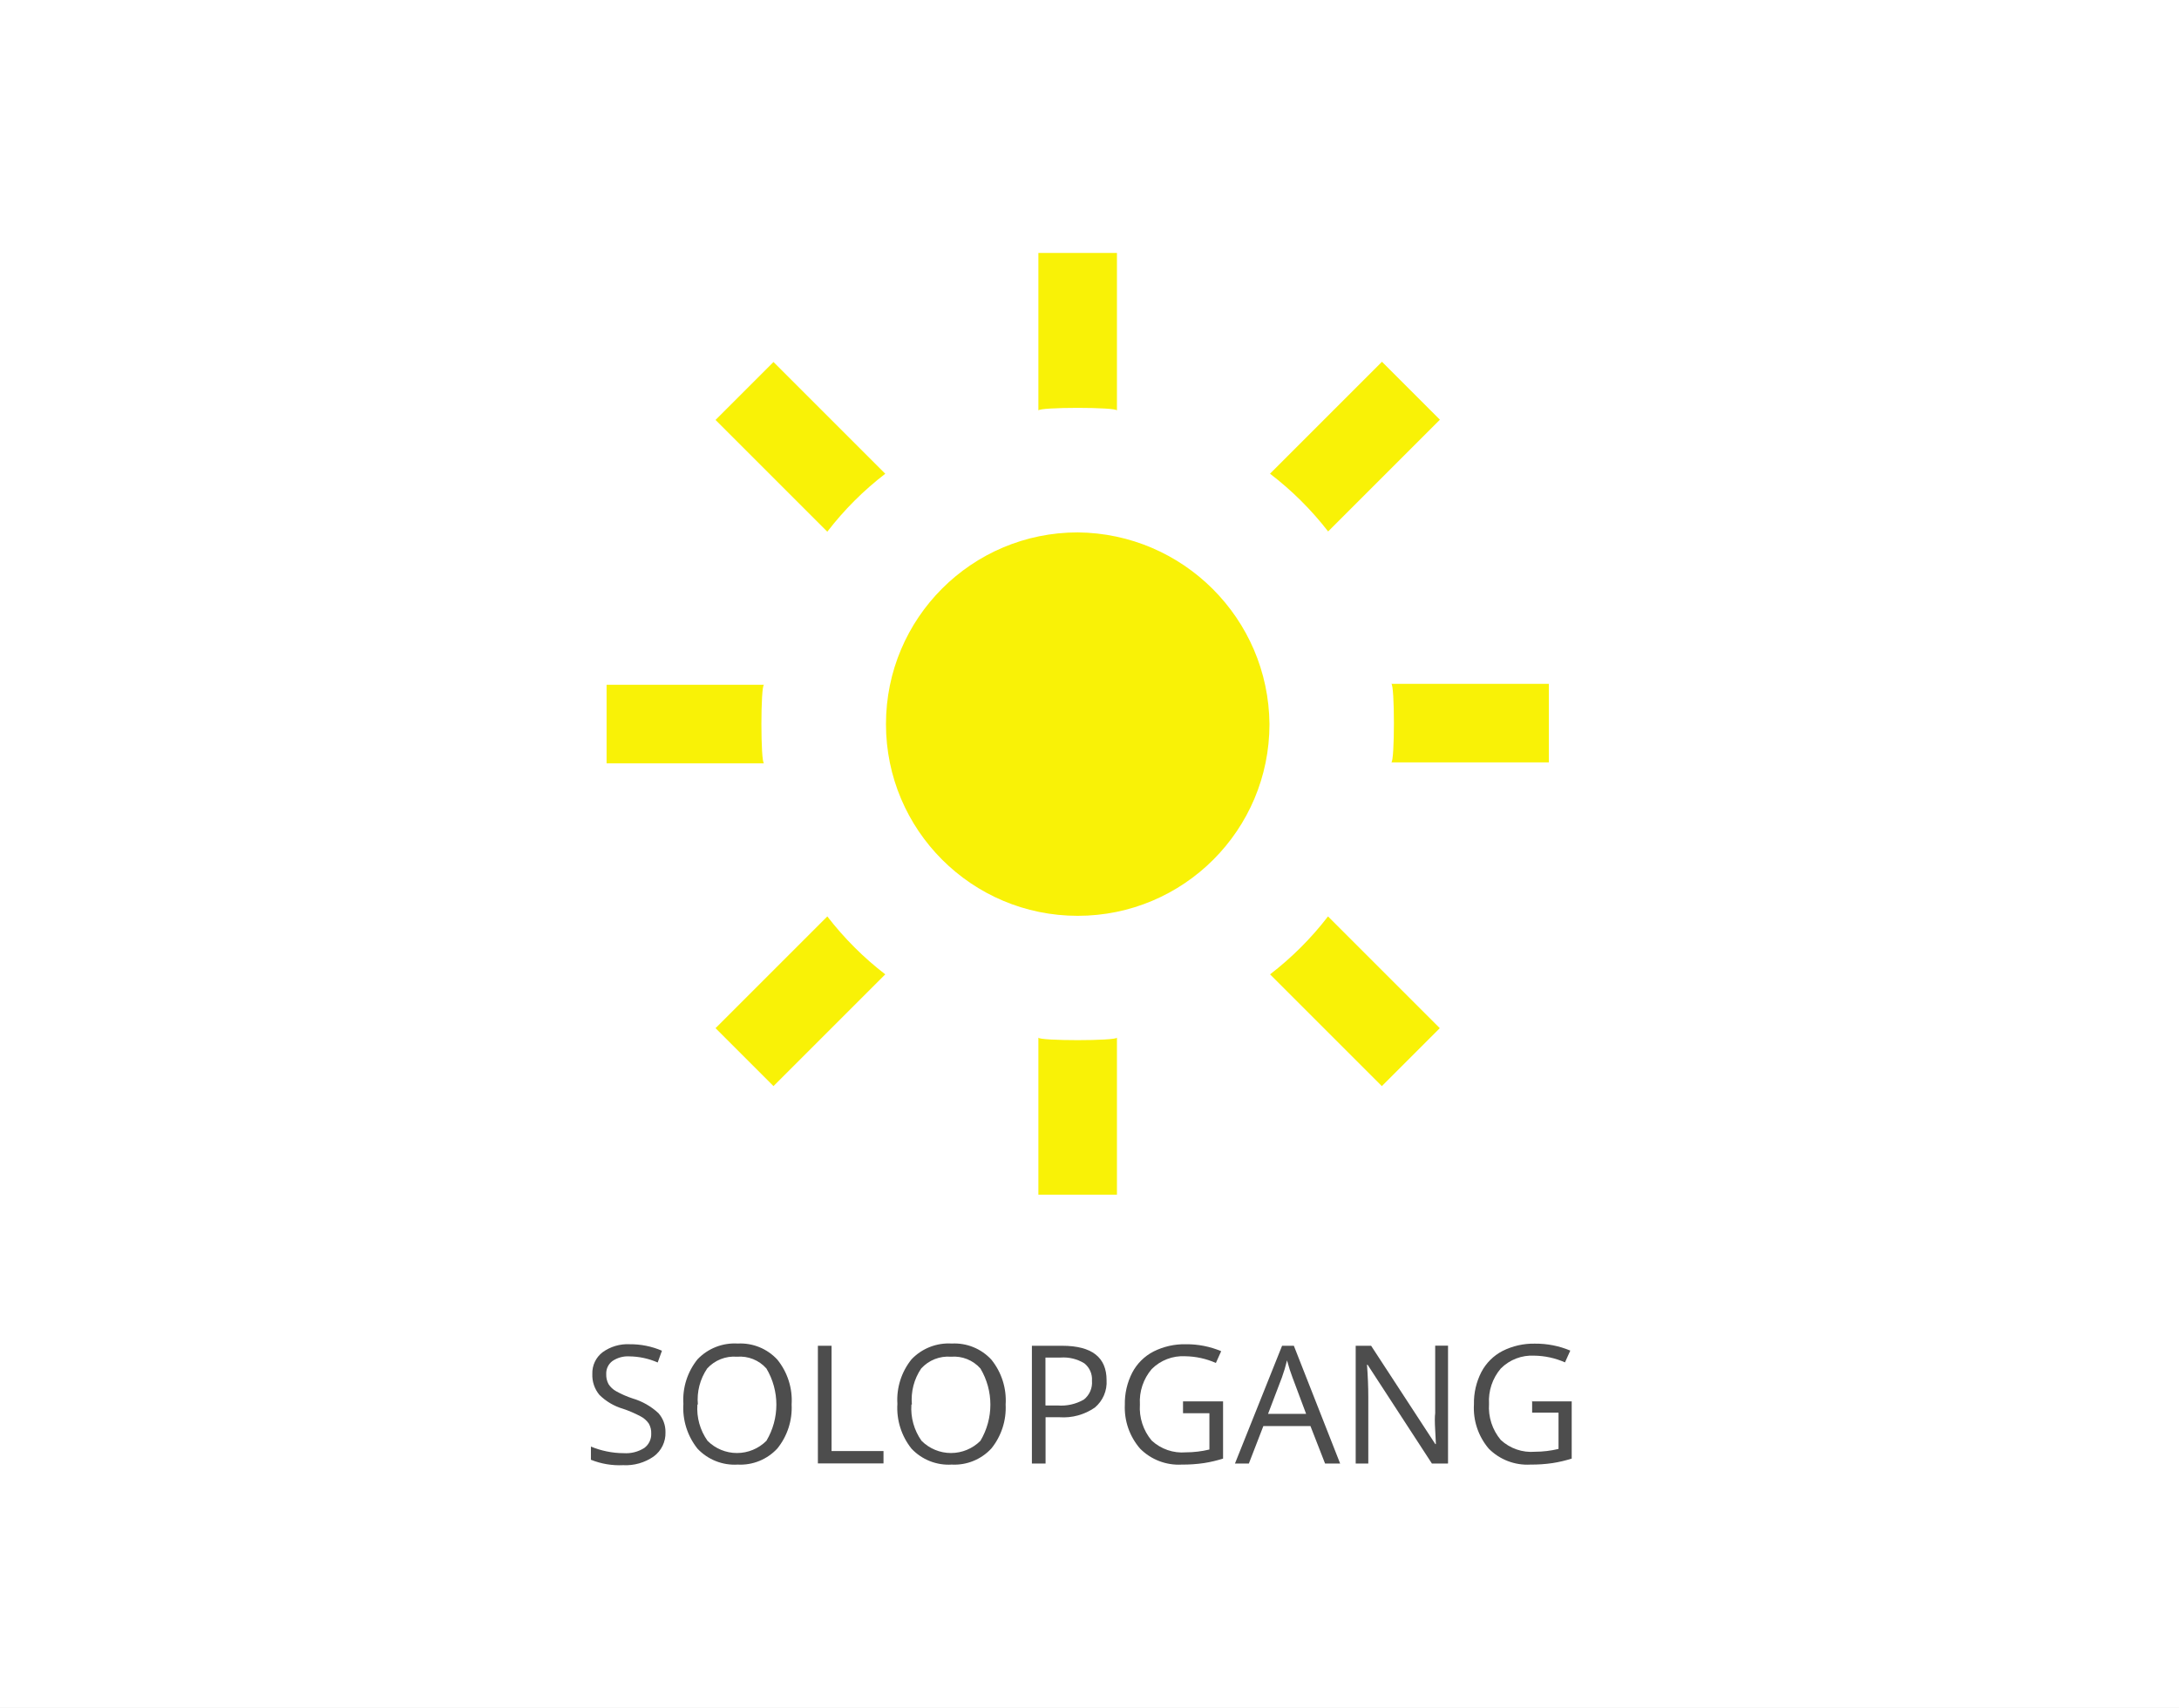
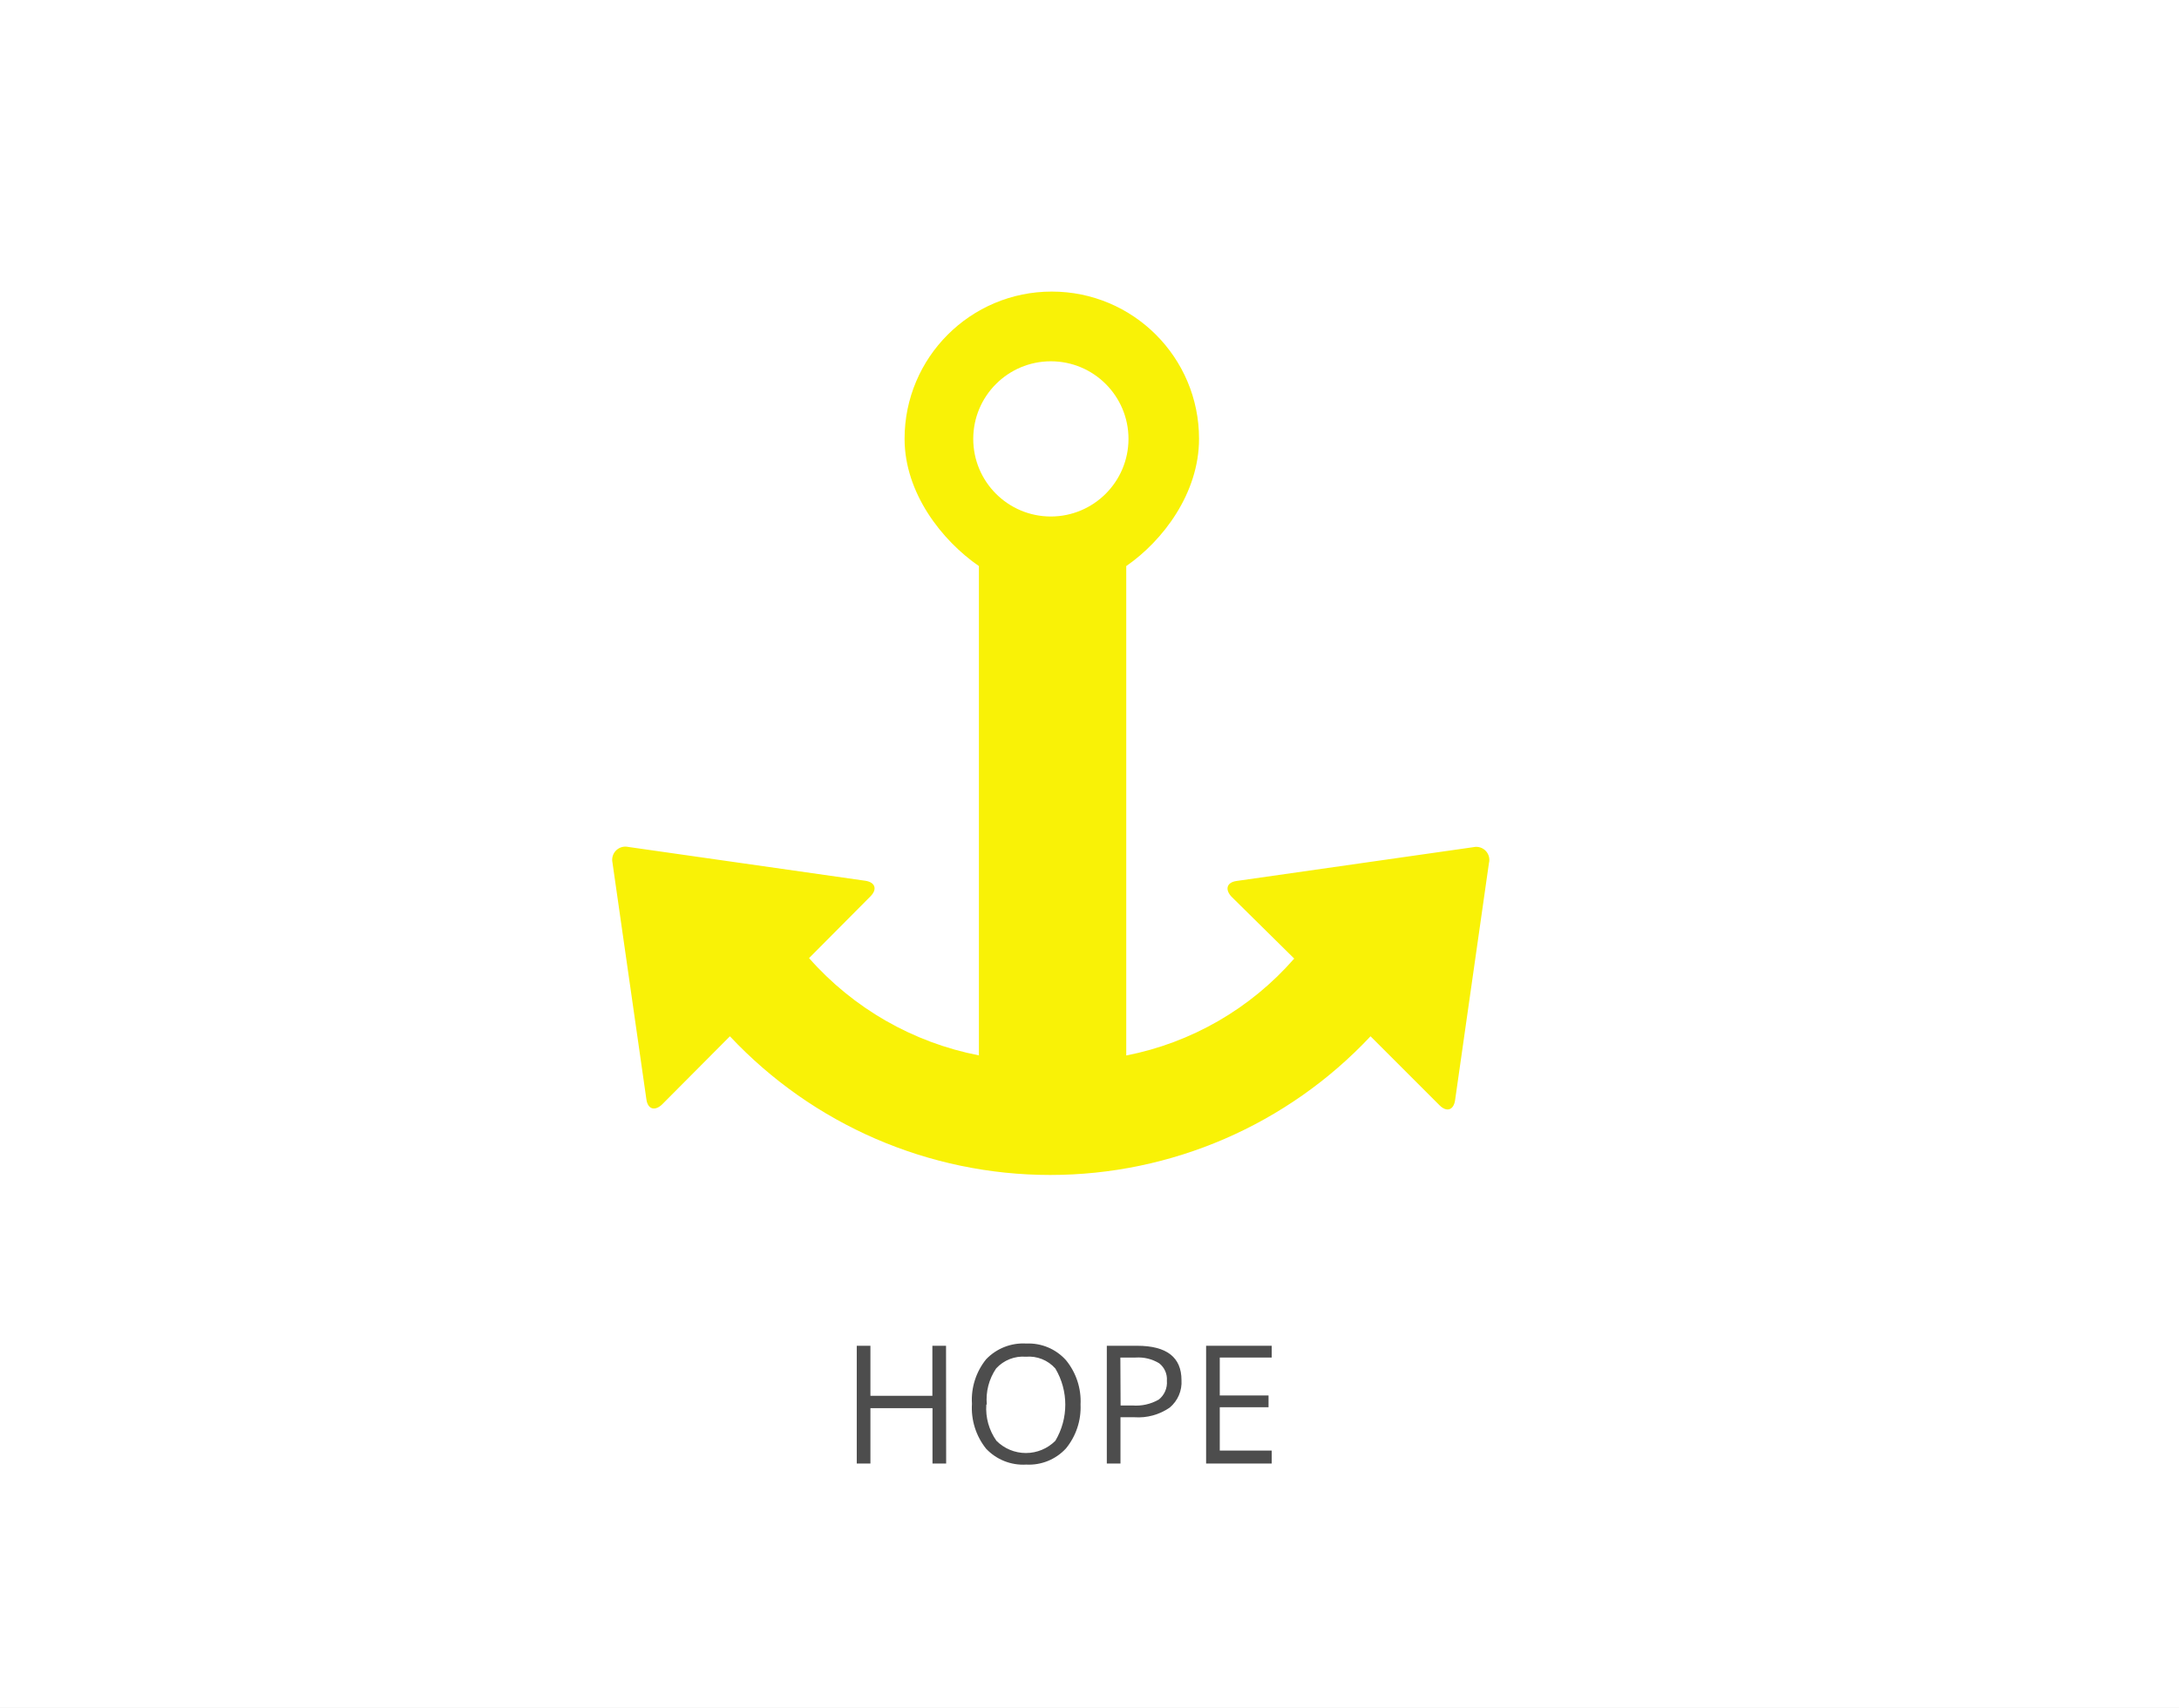
- <svg xmlns="http://www.w3.org/2000/svg" id="BG" viewBox="0 0 185 145">
+ <svg xmlns="http://www.w3.org/2000/svg" viewBox="0 0 185 145">
  <defs>
-     <style>.cls-1{fill:#fff;}.cls-2{fill:#f9f206;}.cls-3{fill:#4d4d4d;}</style>
+     <style>.cls-1{fill:#fff;}.cls-2{fill:#4d4d4d;}.cls-3{fill:#f9f206;}</style>
  </defs>
-   <rect class="cls-1" width="185" height="145" />
-   <g id="SOLOPGANG">
-     <g id="sun">
-       <path class="cls-2" d="M92,45.21a16.28,16.28,0,1,0,16.28,16.28A16.43,16.43,0,0,0,92,45.21Zm16.34-5,9.49-9.49,4.92,4.92-9.49,9.49A26.85,26.85,0,0,0,108.33,40.23ZM70.74,45.15l-9.49-9.49,4.92-4.92,9.49,9.49A26.85,26.85,0,0,0,70.74,45.15ZM65.37,64.82H52V58.15H65.37C65.07,58.15,65.07,64.82,65.37,64.82Zm23.29-30V21.48h6.67V34.86C95.33,34.56,88.66,34.56,88.66,34.86Zm6.67,53.25v13.38H88.66V88.11C88.66,88.4,95.33,88.4,95.33,88.11Zm36.67-30v6.67H118.62c0.3,0,.3-6.67,0-6.67H132ZM113.25,77.82l9.49,9.49-4.92,4.92-9.49-9.49A26.85,26.85,0,0,0,113.25,77.82ZM75.66,82.74l-9.49,9.49-4.92-4.92,9.49-9.49A27,27,0,0,0,75.66,82.74Z" transform="translate(-0.5 0)" />
-     </g>
-     <g id="outlines">
-       <path class="cls-3" d="M57,121.62a2.45,2.45,0,0,1-1,2.06,4.15,4.15,0,0,1-2.6.74,6.5,6.5,0,0,1-2.73-.46v-1.12a7.24,7.24,0,0,0,1.34.41,7,7,0,0,0,1.44.15,2.9,2.9,0,0,0,1.75-.44,1.45,1.45,0,0,0,.59-1.23,1.57,1.57,0,0,0-.21-0.85,1.92,1.92,0,0,0-.7-0.61,9.8,9.8,0,0,0-1.49-.64,4.74,4.74,0,0,1-2-1.18,2.61,2.61,0,0,1-.6-1.78,2.22,2.22,0,0,1,.87-1.84,3.61,3.61,0,0,1,2.3-.68,6.78,6.78,0,0,1,2.74.55l-0.36,1a6.19,6.19,0,0,0-2.41-.52,2.33,2.33,0,0,0-1.44.4,1.31,1.31,0,0,0-.52,1.1,1.69,1.69,0,0,0,.19.85,1.8,1.8,0,0,0,.65.61,8,8,0,0,0,1.39.61A5.5,5.5,0,0,1,56.4,120,2.37,2.37,0,0,1,57,121.62Z" transform="translate(-0.5 0)" />
-       <path class="cls-3" d="M67.71,119.27A5.5,5.5,0,0,1,66.5,123a4.27,4.27,0,0,1-3.37,1.37,4.32,4.32,0,0,1-3.41-1.35,5.54,5.54,0,0,1-1.2-3.81,5.48,5.48,0,0,1,1.2-3.78,4.35,4.35,0,0,1,3.42-1.34,4.26,4.26,0,0,1,3.36,1.37A5.5,5.5,0,0,1,67.71,119.27Zm-8,0a4.74,4.74,0,0,0,.86,3.08,3.53,3.53,0,0,0,5,0,6,6,0,0,0,0-6.14,3,3,0,0,0-2.5-1,3.08,3.08,0,0,0-2.53,1A4.7,4.7,0,0,0,59.75,119.27Z" transform="translate(-0.5 0)" />
-       <path class="cls-3" d="M69.94,124.28v-10H71.1v8.94h4.41v1.05H69.94Z" transform="translate(-0.5 0)" />
-       <path class="cls-3" d="M85.88,119.27A5.5,5.5,0,0,1,84.67,123a4.27,4.27,0,0,1-3.37,1.37,4.32,4.32,0,0,1-3.41-1.35,5.54,5.54,0,0,1-1.2-3.81,5.48,5.48,0,0,1,1.2-3.78,4.35,4.35,0,0,1,3.42-1.34,4.26,4.26,0,0,1,3.36,1.37A5.5,5.5,0,0,1,85.88,119.27Zm-8,0a4.74,4.74,0,0,0,.86,3.08,3.53,3.53,0,0,0,5,0,6,6,0,0,0,0-6.14,3,3,0,0,0-2.5-1,3.08,3.08,0,0,0-2.53,1A4.7,4.7,0,0,0,77.92,119.27Z" transform="translate(-0.5 0)" />
-       <path class="cls-3" d="M94.45,117.2a2.8,2.8,0,0,1-1,2.33,4.69,4.69,0,0,1-3,.82H89.27v3.93H88.11v-10H90.7Q94.45,114.29,94.45,117.2Zm-5.17,2.15h1a3.88,3.88,0,0,0,2.24-.5,1.84,1.84,0,0,0,.69-1.6,1.73,1.73,0,0,0-.65-1.48,3.39,3.39,0,0,0-2-.49h-1.3v4.06Z" transform="translate(-0.5 0)" />
-       <path class="cls-3" d="M100.94,119h3.4v4.86a10.91,10.91,0,0,1-1.61.38,12.24,12.24,0,0,1-1.9.13,4.61,4.61,0,0,1-3.53-1.35A5.32,5.32,0,0,1,96,119.29a5.71,5.71,0,0,1,.63-2.73,4.23,4.23,0,0,1,1.8-1.79,5.84,5.84,0,0,1,2.75-.62,7.54,7.54,0,0,1,3,.59l-0.45,1a6.66,6.66,0,0,0-2.6-.57,3.73,3.73,0,0,0-2.85,1.09,4.22,4.22,0,0,0-1,3,4.31,4.31,0,0,0,1,3.07,3.81,3.81,0,0,0,2.9,1,8.64,8.64,0,0,0,2-.24v-3.08h-2.24v-1Z" transform="translate(-0.5 0)" />
-       <path class="cls-3" d="M113,124.28l-1.24-3.18h-4l-1.23,3.18h-1.18l4-10h1l3.93,10H113Zm-1.61-4.22-1.16-3.1q-0.23-.59-0.46-1.44a13.11,13.11,0,0,1-.43,1.44l-1.18,3.1h3.23Z" transform="translate(-0.5 0)" />
-       <path class="cls-3" d="M123.4,124.28h-1.33l-5.46-8.39h-0.05q0.11,1.48.11,2.71v5.68h-1.07v-10h1.31l5.45,8.35h0.05q0-.18-0.06-1.19t0-1.43v-5.74h1.09v10Z" transform="translate(-0.5 0)" />
-       <path class="cls-3" d="M130.54,119h3.4v4.86a10.91,10.91,0,0,1-1.61.38,12.24,12.24,0,0,1-1.9.13,4.61,4.61,0,0,1-3.53-1.35,5.32,5.32,0,0,1-1.26-3.78,5.71,5.71,0,0,1,.63-2.73,4.23,4.23,0,0,1,1.8-1.79,5.84,5.84,0,0,1,2.75-.62,7.54,7.54,0,0,1,3,.59l-0.45,1a6.66,6.66,0,0,0-2.6-.57,3.73,3.73,0,0,0-2.85,1.09,4.22,4.22,0,0,0-1,3,4.31,4.31,0,0,0,1,3.07,3.81,3.81,0,0,0,2.9,1,8.64,8.64,0,0,0,2-.24v-3.08h-2.24v-1Z" transform="translate(-0.5 0)" />
+   <g id="BG">
+     <rect class="cls-1" width="185" height="145" />
+   </g>
+   <g id="DIGT">
+     <g id="EMNE_-_ikonhøjde75" data-name="EMNE - ikonhøjde75">
+       <g id="HÅB">
+         <path class="cls-2" d="M80.83,124.28H79.67v-4.7H74.4v4.7H73.24v-10H74.4v4.25h5.26v-4.25h1.16Z" transform="translate(-0.5 0)" />
+         <path class="cls-2" d="M92.24,119.27A5.5,5.5,0,0,1,91,123a4.27,4.27,0,0,1-3.37,1.37,4.32,4.32,0,0,1-3.41-1.35,5.54,5.54,0,0,1-1.2-3.81,5.48,5.48,0,0,1,1.2-3.78,4.35,4.35,0,0,1,3.42-1.34A4.26,4.26,0,0,1,91,115.5,5.5,5.5,0,0,1,92.24,119.27Zm-8,0a4.74,4.74,0,0,0,.86,3.08,3.53,3.53,0,0,0,5,0,6,6,0,0,0,0-6.14,3,3,0,0,0-2.5-1,3.08,3.08,0,0,0-2.53,1A4.7,4.7,0,0,0,84.28,119.27Z" transform="translate(-0.5 0)" />
+         <path class="cls-2" d="M100.81,117.2a2.8,2.8,0,0,1-1,2.33,4.69,4.69,0,0,1-3,.82H95.63v3.93H94.47v-10h2.59Q100.81,114.29,100.81,117.2Zm-5.17,2.15h1a3.88,3.88,0,0,0,2.24-.5,1.84,1.84,0,0,0,.69-1.6,1.72,1.72,0,0,0-.65-1.48,3.39,3.39,0,0,0-2-.49h-1.3Z" transform="translate(-0.5 0)" />
+         <path class="cls-2" d="M108.47,124.28H102.9v-10h5.57v1h-4.41v3.22h4.14v1h-4.14v3.68h4.41Z" transform="translate(-0.5 0)" />
+         <g id="anchor">
+           <path class="cls-3" d="M125.59,71.94l-20.1,2.87c-.85.12-1,.72-.44,1.33l5.33,5.26a25.41,25.41,0,0,1-14.26,8.23V48.07c3.12-2.16,6.18-6.19,6.18-10.81a12.49,12.49,0,1,0-25,0c0,4.62,3.18,8.65,6.31,10.81V89.62a25.78,25.78,0,0,1-14.42-8.26l5.22-5.25c.6-.61.39-1.2-.46-1.32L53.84,71.92a1.12,1.12,0,0,0-1.34,1.33l2.88,20.11c.12.85.72,1,1.32.44L62.47,88A37.29,37.29,0,0,0,116.86,88l5.86,5.86c.61.61,1.2.41,1.32-.44l2.87-20.11A1.11,1.11,0,0,0,125.59,71.94ZM89.72,43.86a6.59,6.59,0,1,1,6.59-6.59A6.6,6.6,0,0,1,89.72,43.86Z" transform="translate(-0.5 0)" />
+         </g>
+       </g>
    </g>
  </g>
</svg>
